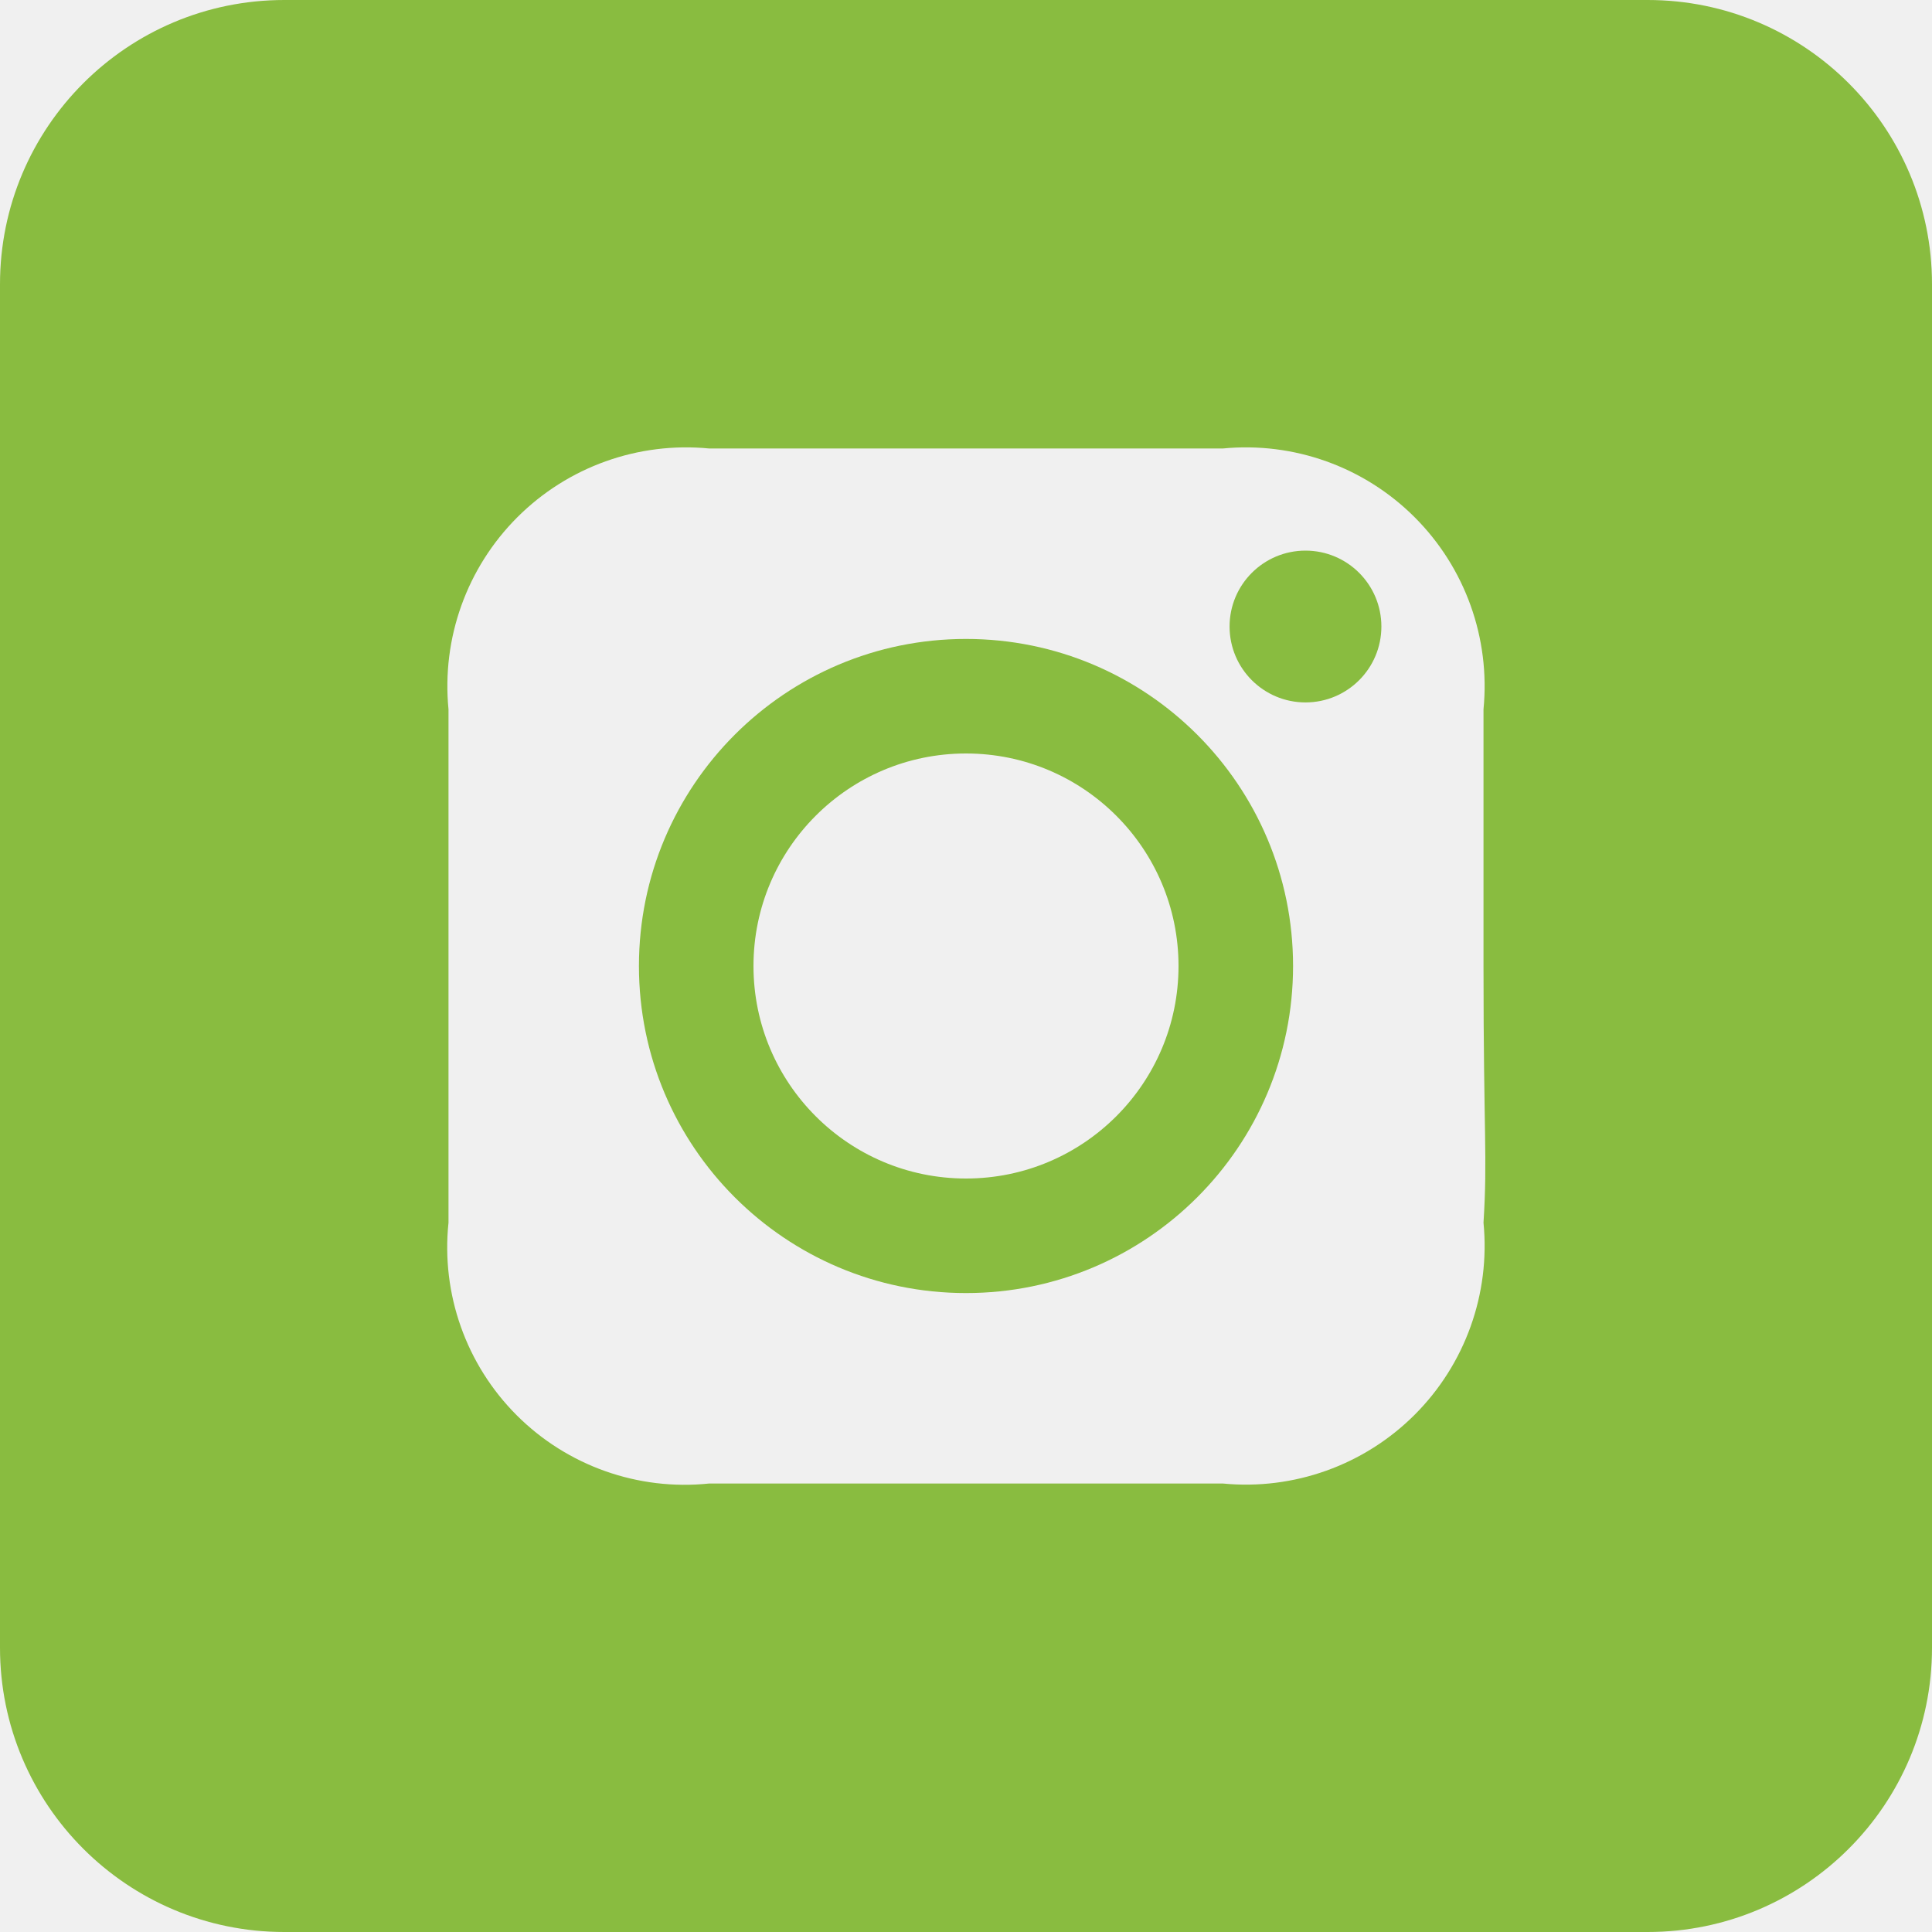
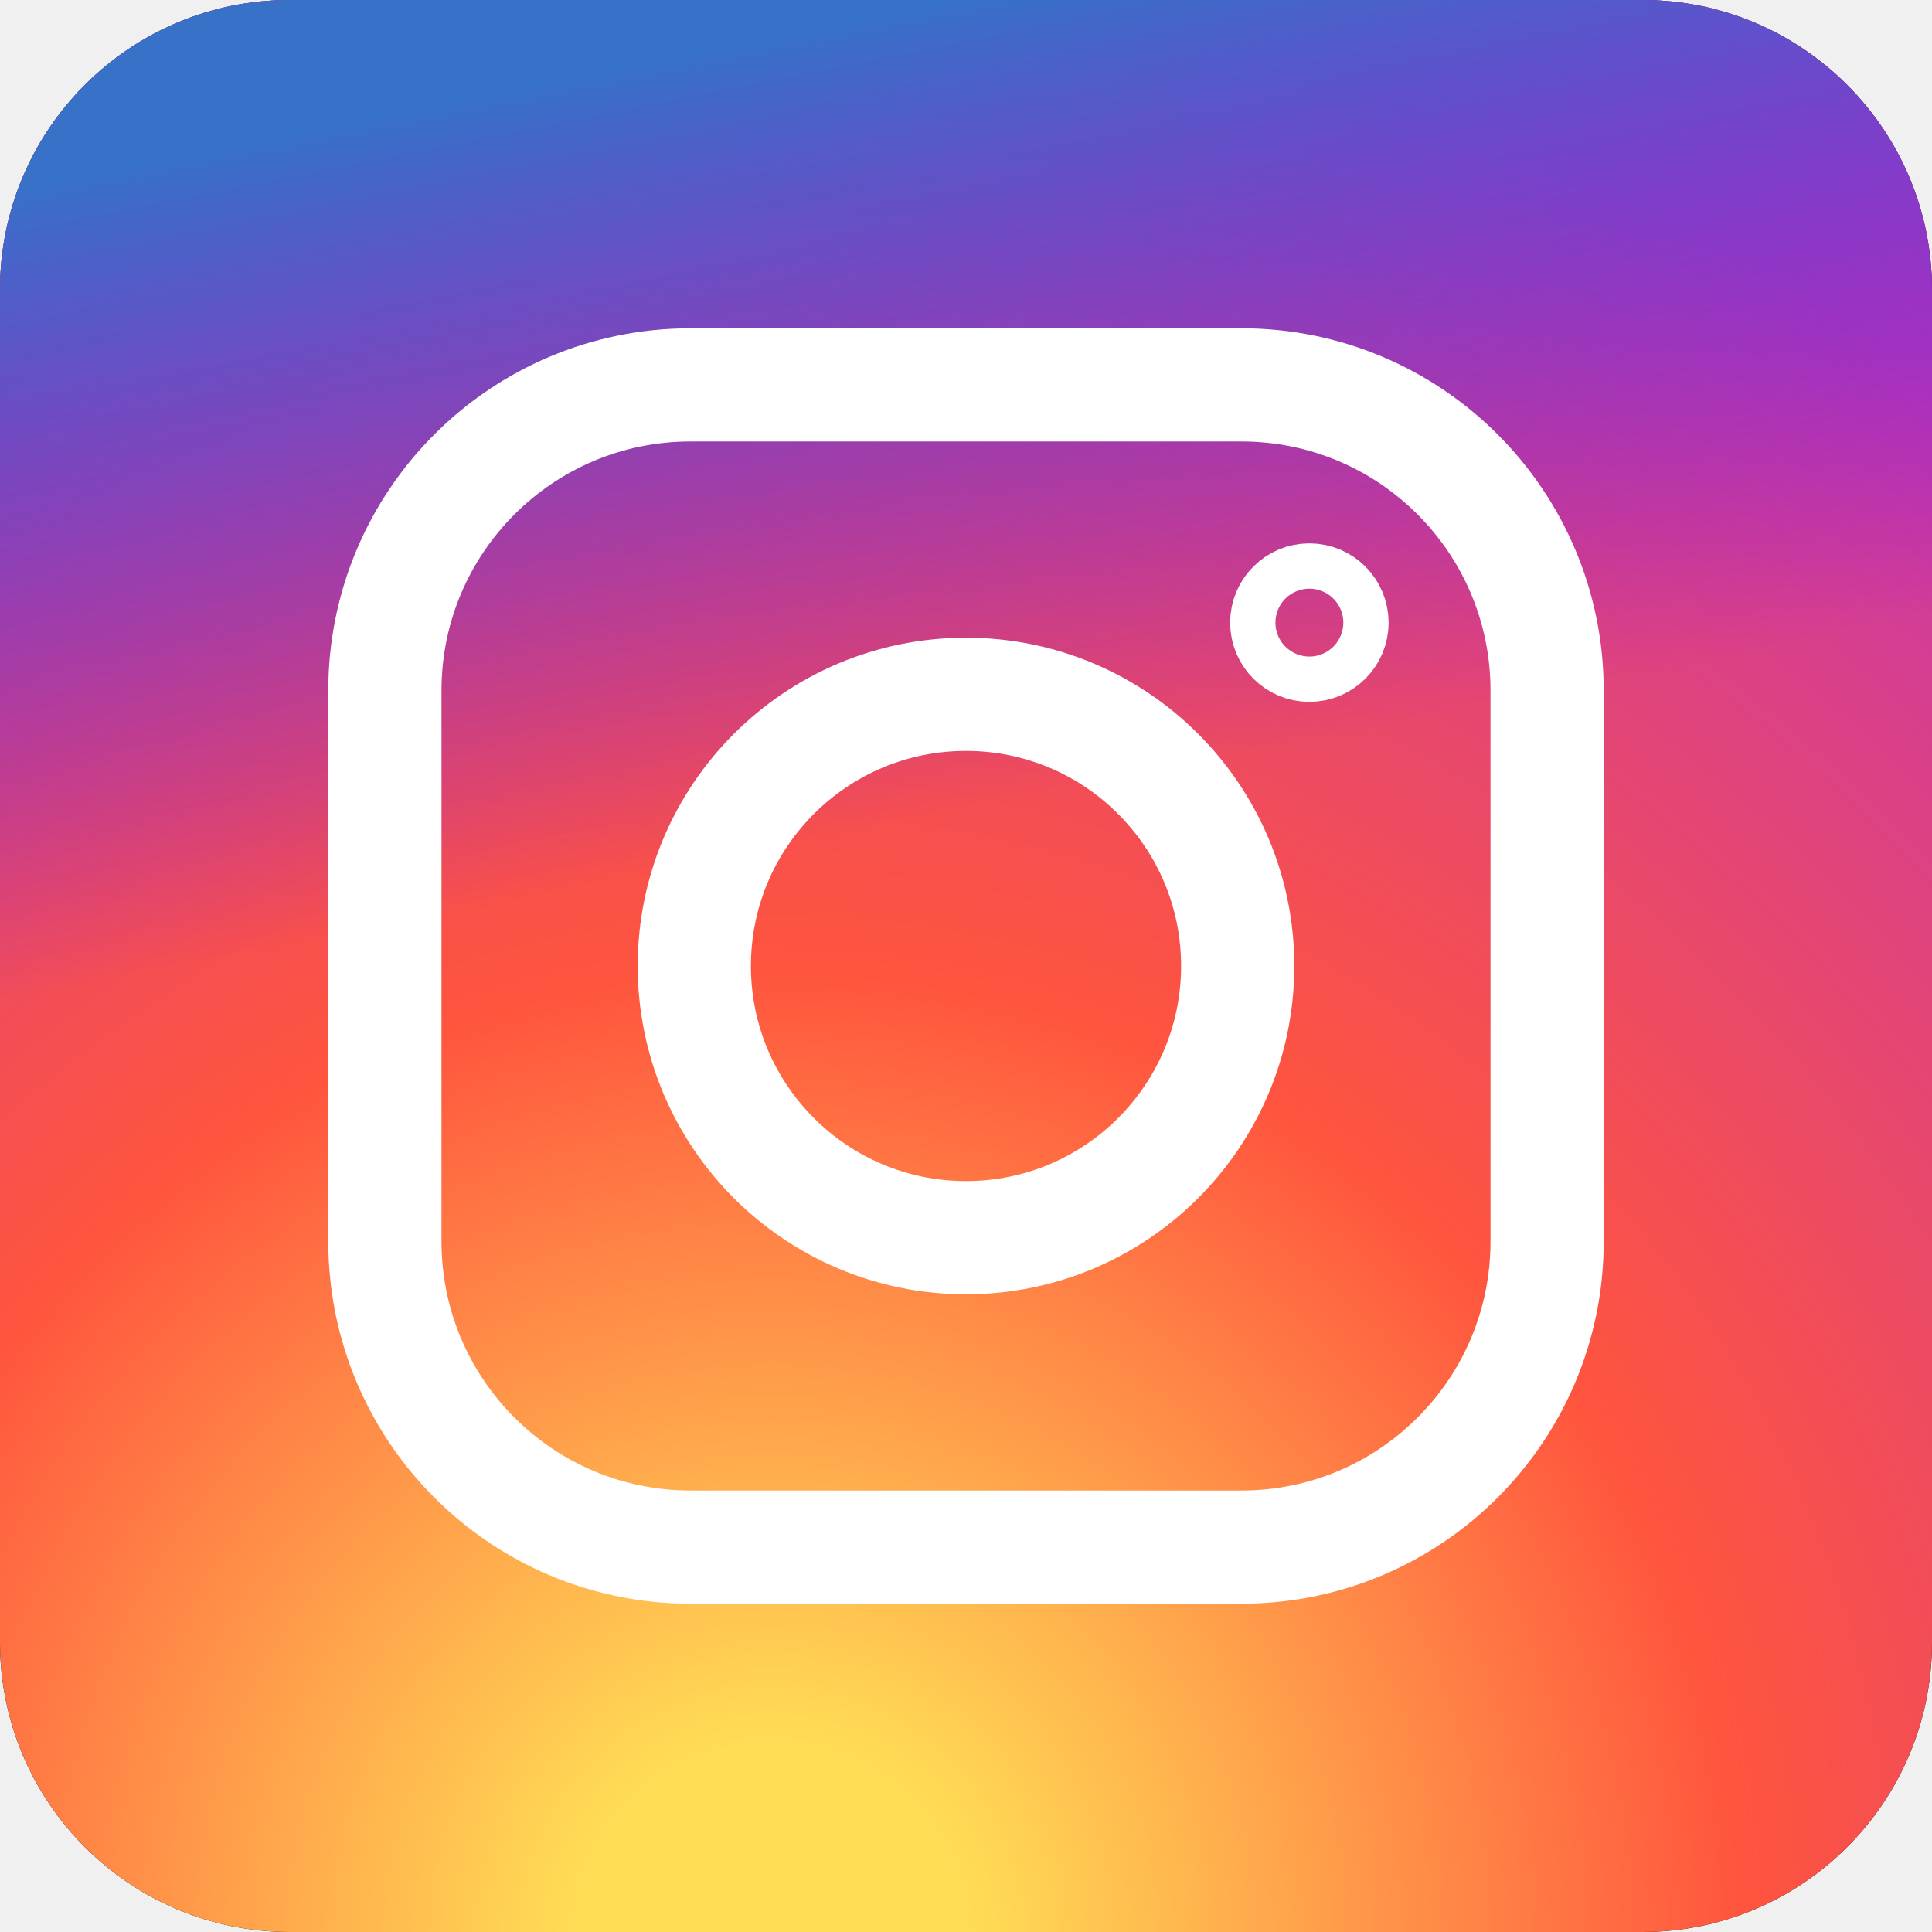
- <svg xmlns="http://www.w3.org/2000/svg" id="Layer_1" data-name="Layer 1" viewBox="0 0 14 14">
-   <defs>
-     <style>
-       .cls-1 {
-         fill: #89BC40; /* Updated color */
-       }
-     </style>
-   </defs>
-   <path class="cls-1" d="M7,4.63A2.37,2.37,0,1,0,9.37,7,2.37,2.37,0,0,0,7,4.63ZM7,8.54A1.54,1.54,0,1,1,8.54,7,1.54,1.54,0,0,1,7,8.54Z" />
-   <circle class="cls-1" cx="9.46" cy="4.54" r="0.55" />
-   <path class="cls-1" d="M11.94,0H2.06A2.06,2.06,0,0,0,0,2.06v9.88A2.06,2.06,0,0,0,2.06,14h9.88A2.06,2.06,0,0,0,14,11.94V2.06A2.06,2.06,0,0,0,11.94,0ZM10.75,8.86a1.73,1.73,0,0,1-1.89,1.89c-.48,0-.63,0-1.86,0s-1.38,0-1.86,0A1.72,1.72,0,0,1,3.25,8.86c0-.48,0-.63,0-1.86s0-1.38,0-1.86A1.73,1.73,0,0,1,5.14,3.25c.48,0,.63,0,1.86,0s1.38,0,1.86,0a1.73,1.73,0,0,1,1.89,1.89c0,.48,0,.63,0,1.86S10.78,8.38,10.75,8.86Z" />
+ <svg xmlns="http://www.w3.org/2000/svg" xmlns:xlink="http://www.w3.org/1999/xlink" viewBox="0 0 512 512">
+   <radialGradient id="a" cx=".4" cy="1" r="1">
+     <stop offset=".1" stop-color="#fd5" />
+     <stop offset=".5" stop-color="#ff543e" />
+     <stop offset="1" stop-color="#c837ab" />
+   </radialGradient>
+   <linearGradient id="b" x2=".2" y2="1">
+     <stop offset=".1" stop-color="#3771c8" />
+     <stop offset=".5" stop-color="#60f" stop-opacity="0" />
+   </linearGradient>
+   <rect id="c" height="512" rx="15%" width="512" />
+   <use fill="url(#a)" xlink:href="#c" />
+   <use fill="url(#b)" xlink:href="#c" />
+   <g fill="none" stroke="#fff" stroke-width="30">
+     <rect height="308" rx="81" width="308" x="102" y="102" />
+     <circle cx="256" cy="256" r="72" />
+     <circle cx="347" cy="165" r="6" />
+   </g>
</svg>
